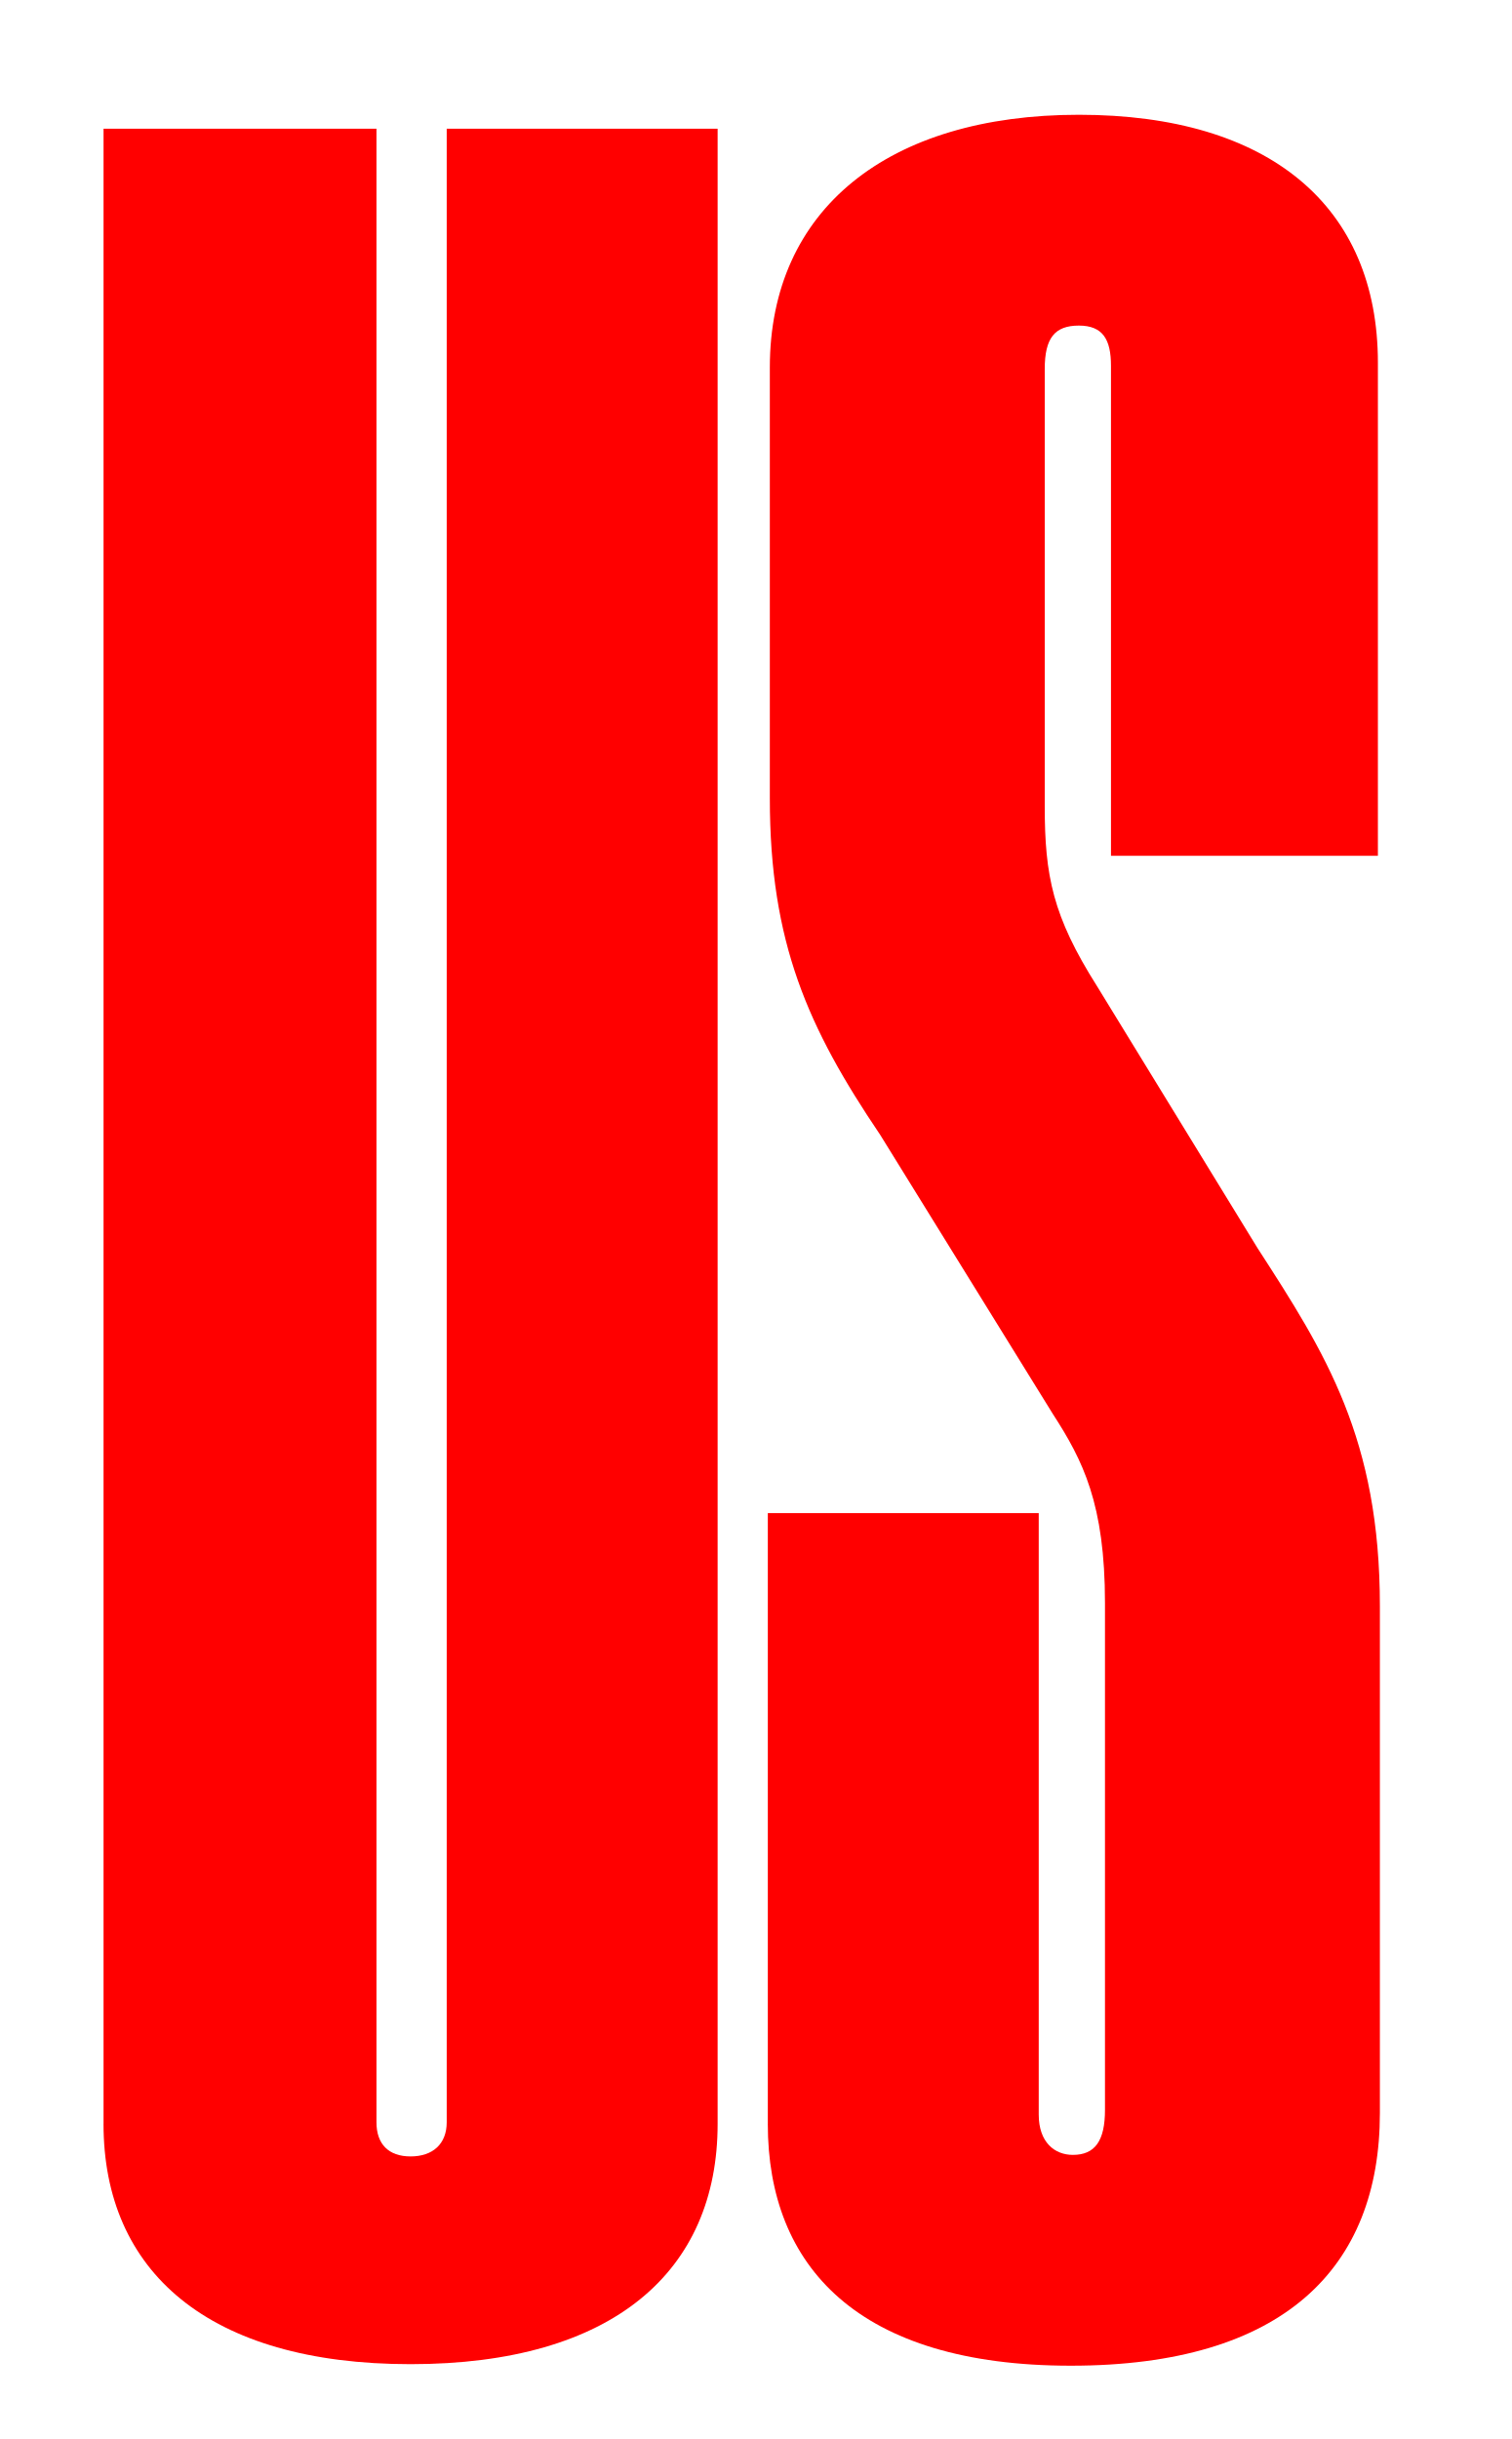
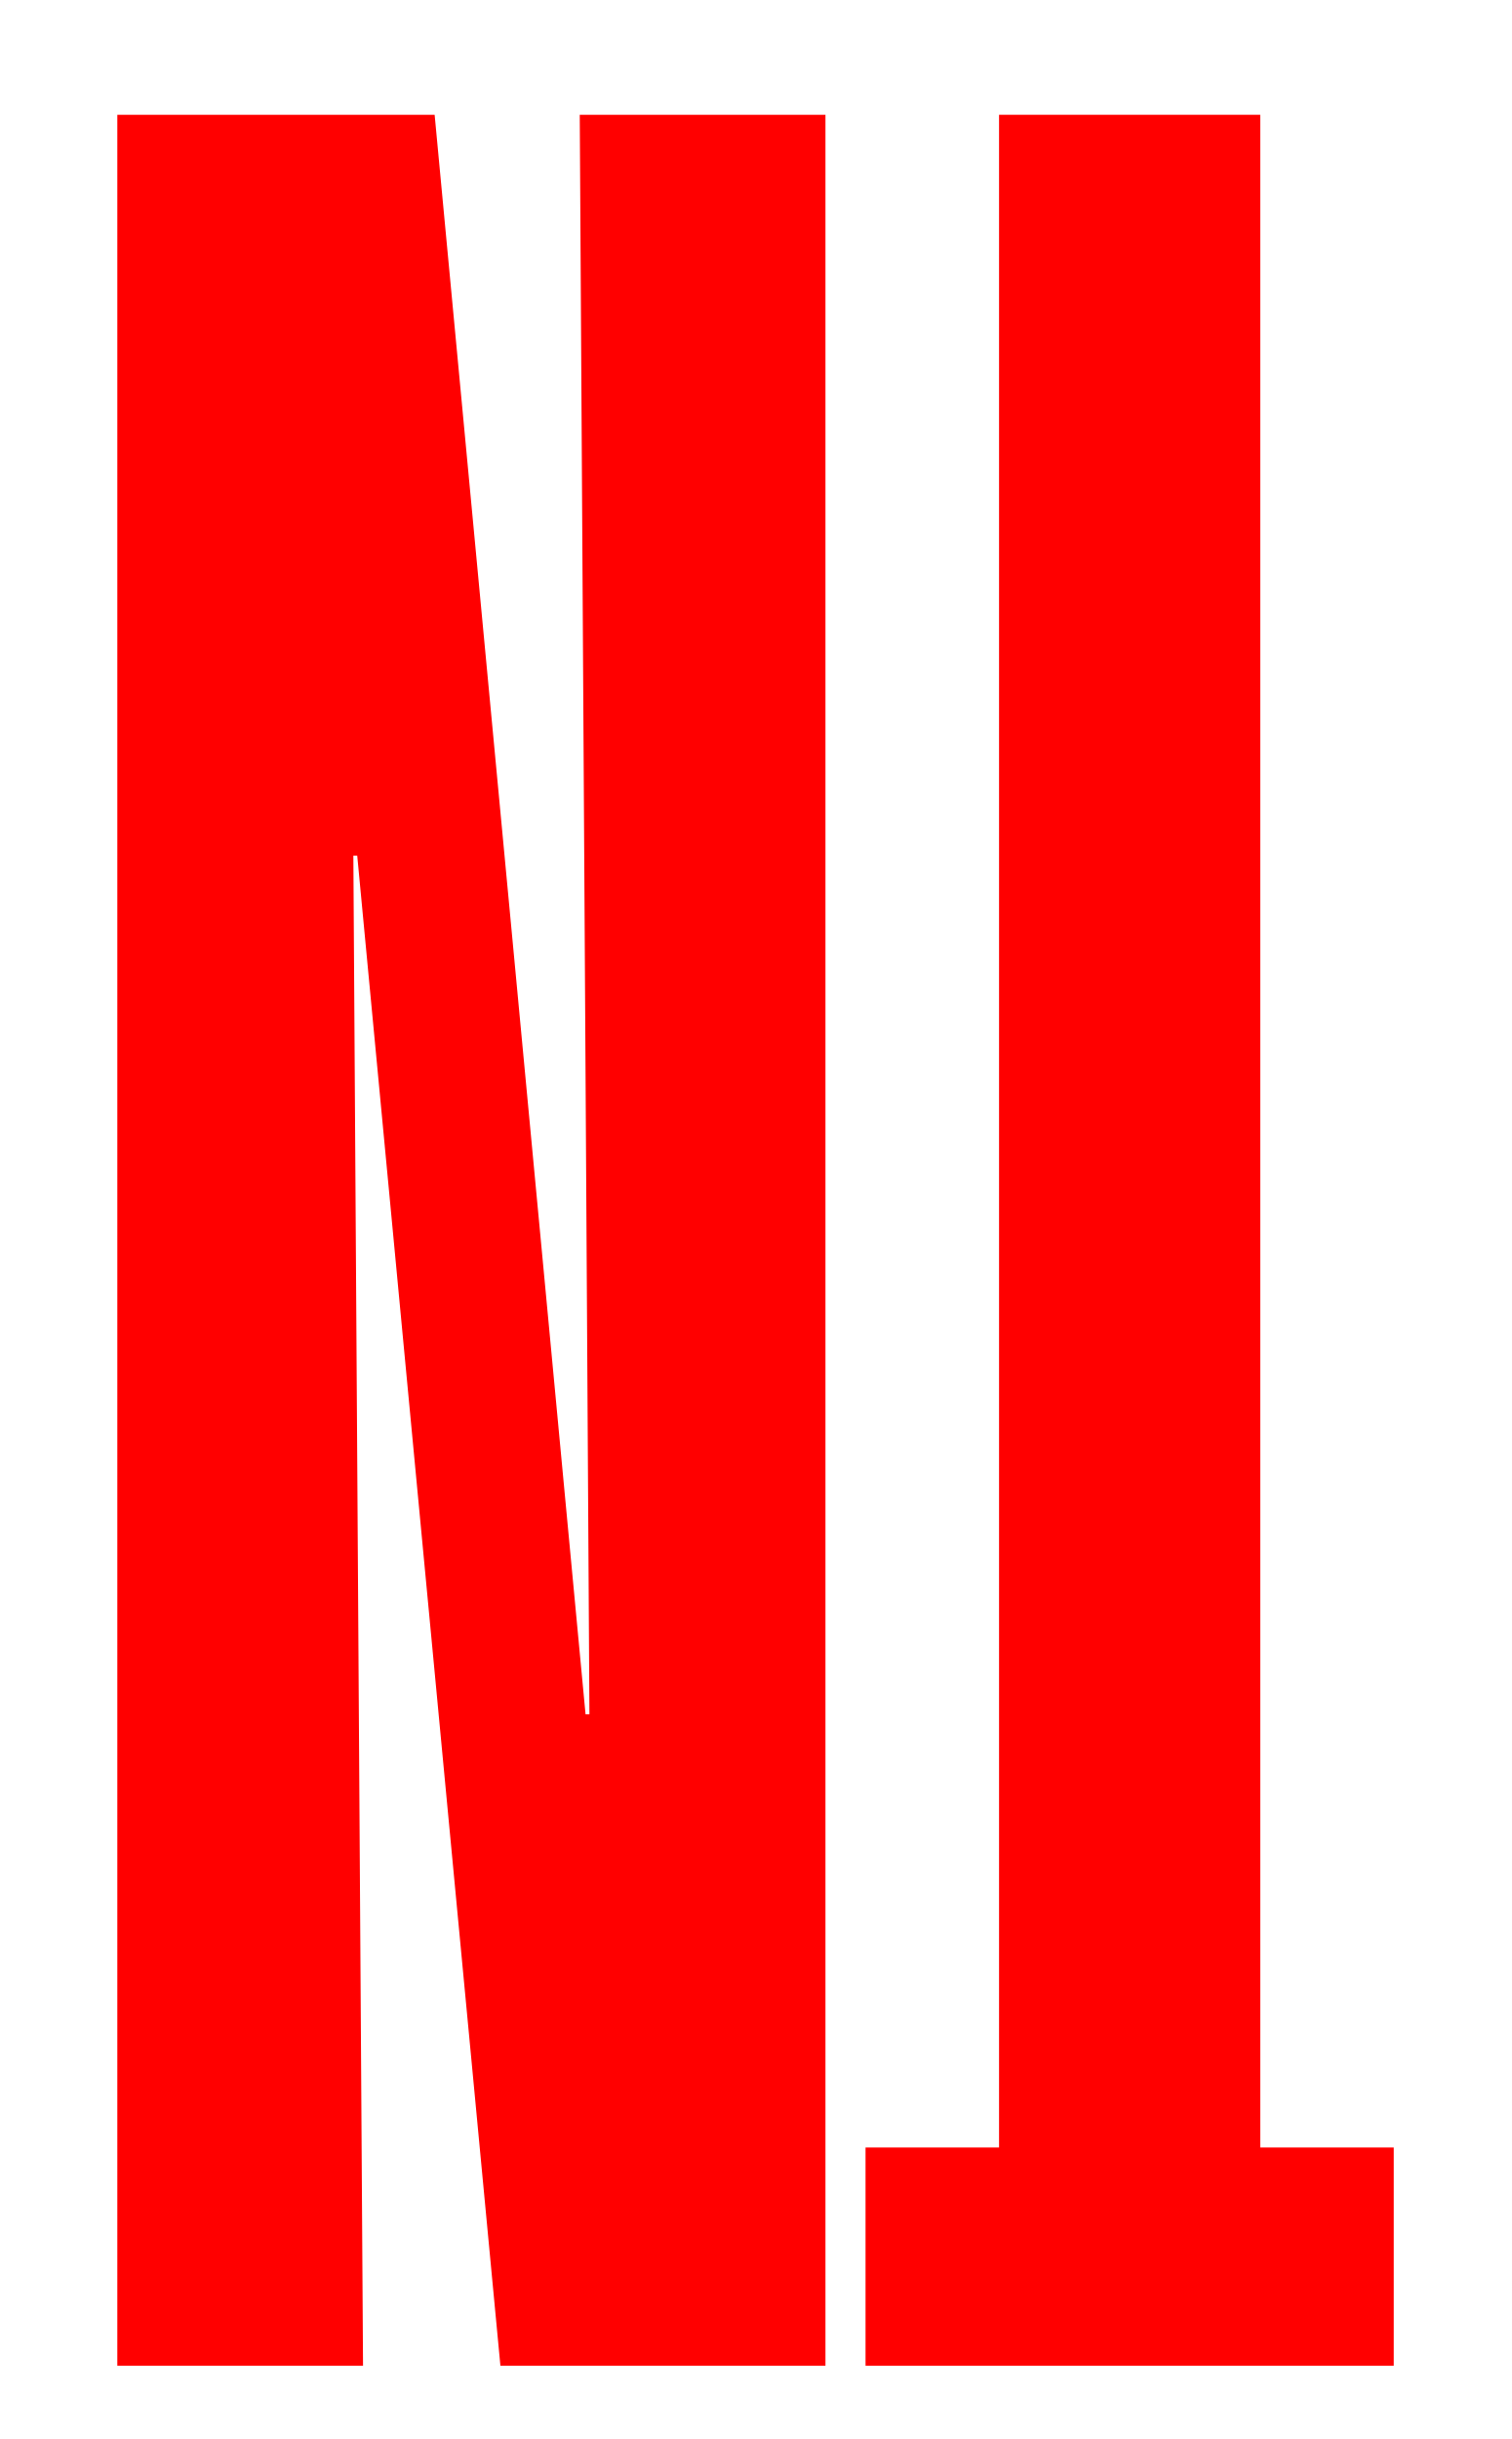
<svg xmlns="http://www.w3.org/2000/svg" id="Calque_1" data-name="Calque 1" viewBox="0 0 609.42 983.27">
  <defs>
    <style>
      .cls-1 {
        fill: red;
      }
    </style>
  </defs>
-   <path class="cls-1" d="M41.75,856.23V51.89h110.04V855.6c0,8.75,4.85,13.75,13.76,13.75s14.56-5,14.56-13.75V51.89h109.23V856.23c0,59.37-42.08,96.87-123.8,96.87s-123.8-37.5-123.8-96.87Z" />
-   <path class="cls-1" d="M309.58,856.23v-246.24h109.23v242.49c0,11.25,6.47,16.25,13.76,16.25,8.9,0,12.95-5.62,12.95-18.12v-204.36c0-40-8.9-57.5-21.04-76.25l-69.59-112.49c-29.13-43.12-44.5-77.5-44.5-135.62V148.14c0-63.75,47.74-101.87,124.61-101.87s120.56,36.87,120.56,99.99v198.74h-107.62V147.51c0-10.62-3.24-16.25-12.95-16.25s-13.76,5-13.76,17.5v176.24c0,28.12,3.24,44.37,21.04,72.5l64.73,105.62c27.51,42.5,49.36,76.87,49.36,144.37v204.36c0,62.5-38.84,101.87-124.61,101.87s-122.18-40-122.18-97.49Z" />
+   <path class="cls-1" d="M508.12,865.76h53.83v87.96h-212.97v-87.96h53.83V46.27h105.31V865.76Z" />
+   <path class="cls-1" d="M332.81,953.72H201.76l-57.73-608.77h-1.56l3.9,608.77H47.3V46.27h127.94l60.85,644.84h1.56l-3.9-644.84h99.07V953.72Z" />
</svg>
